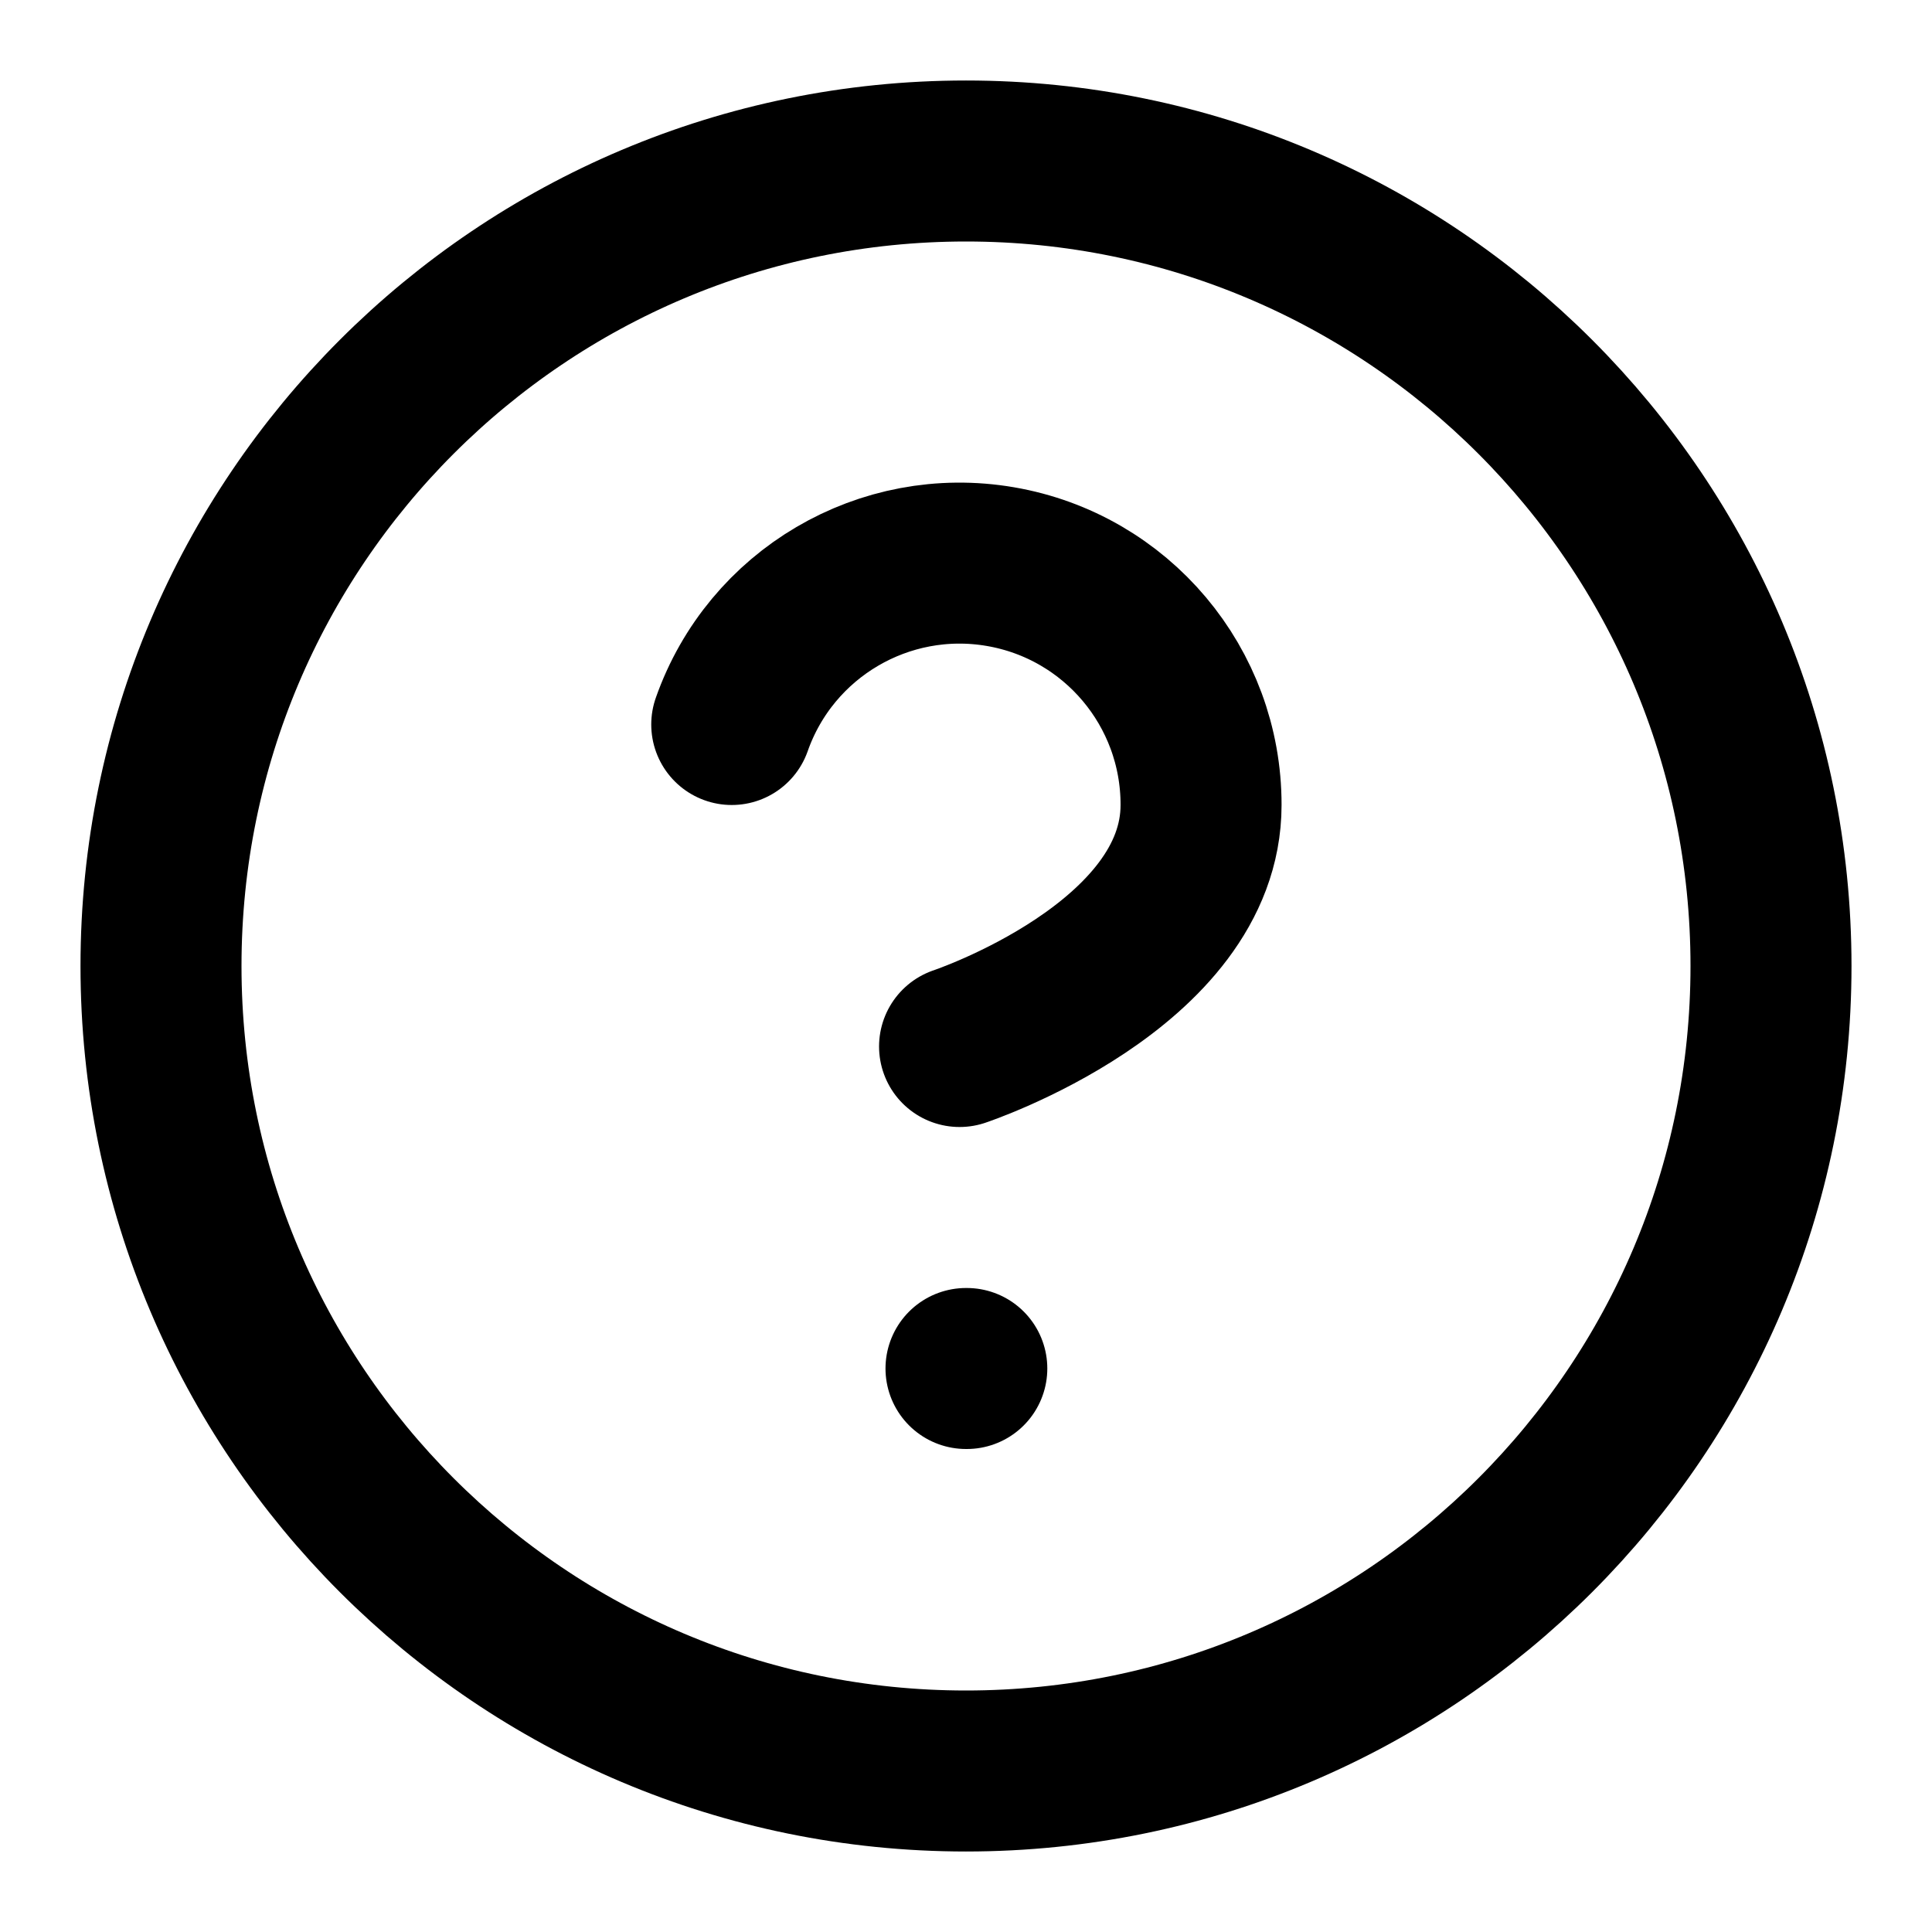
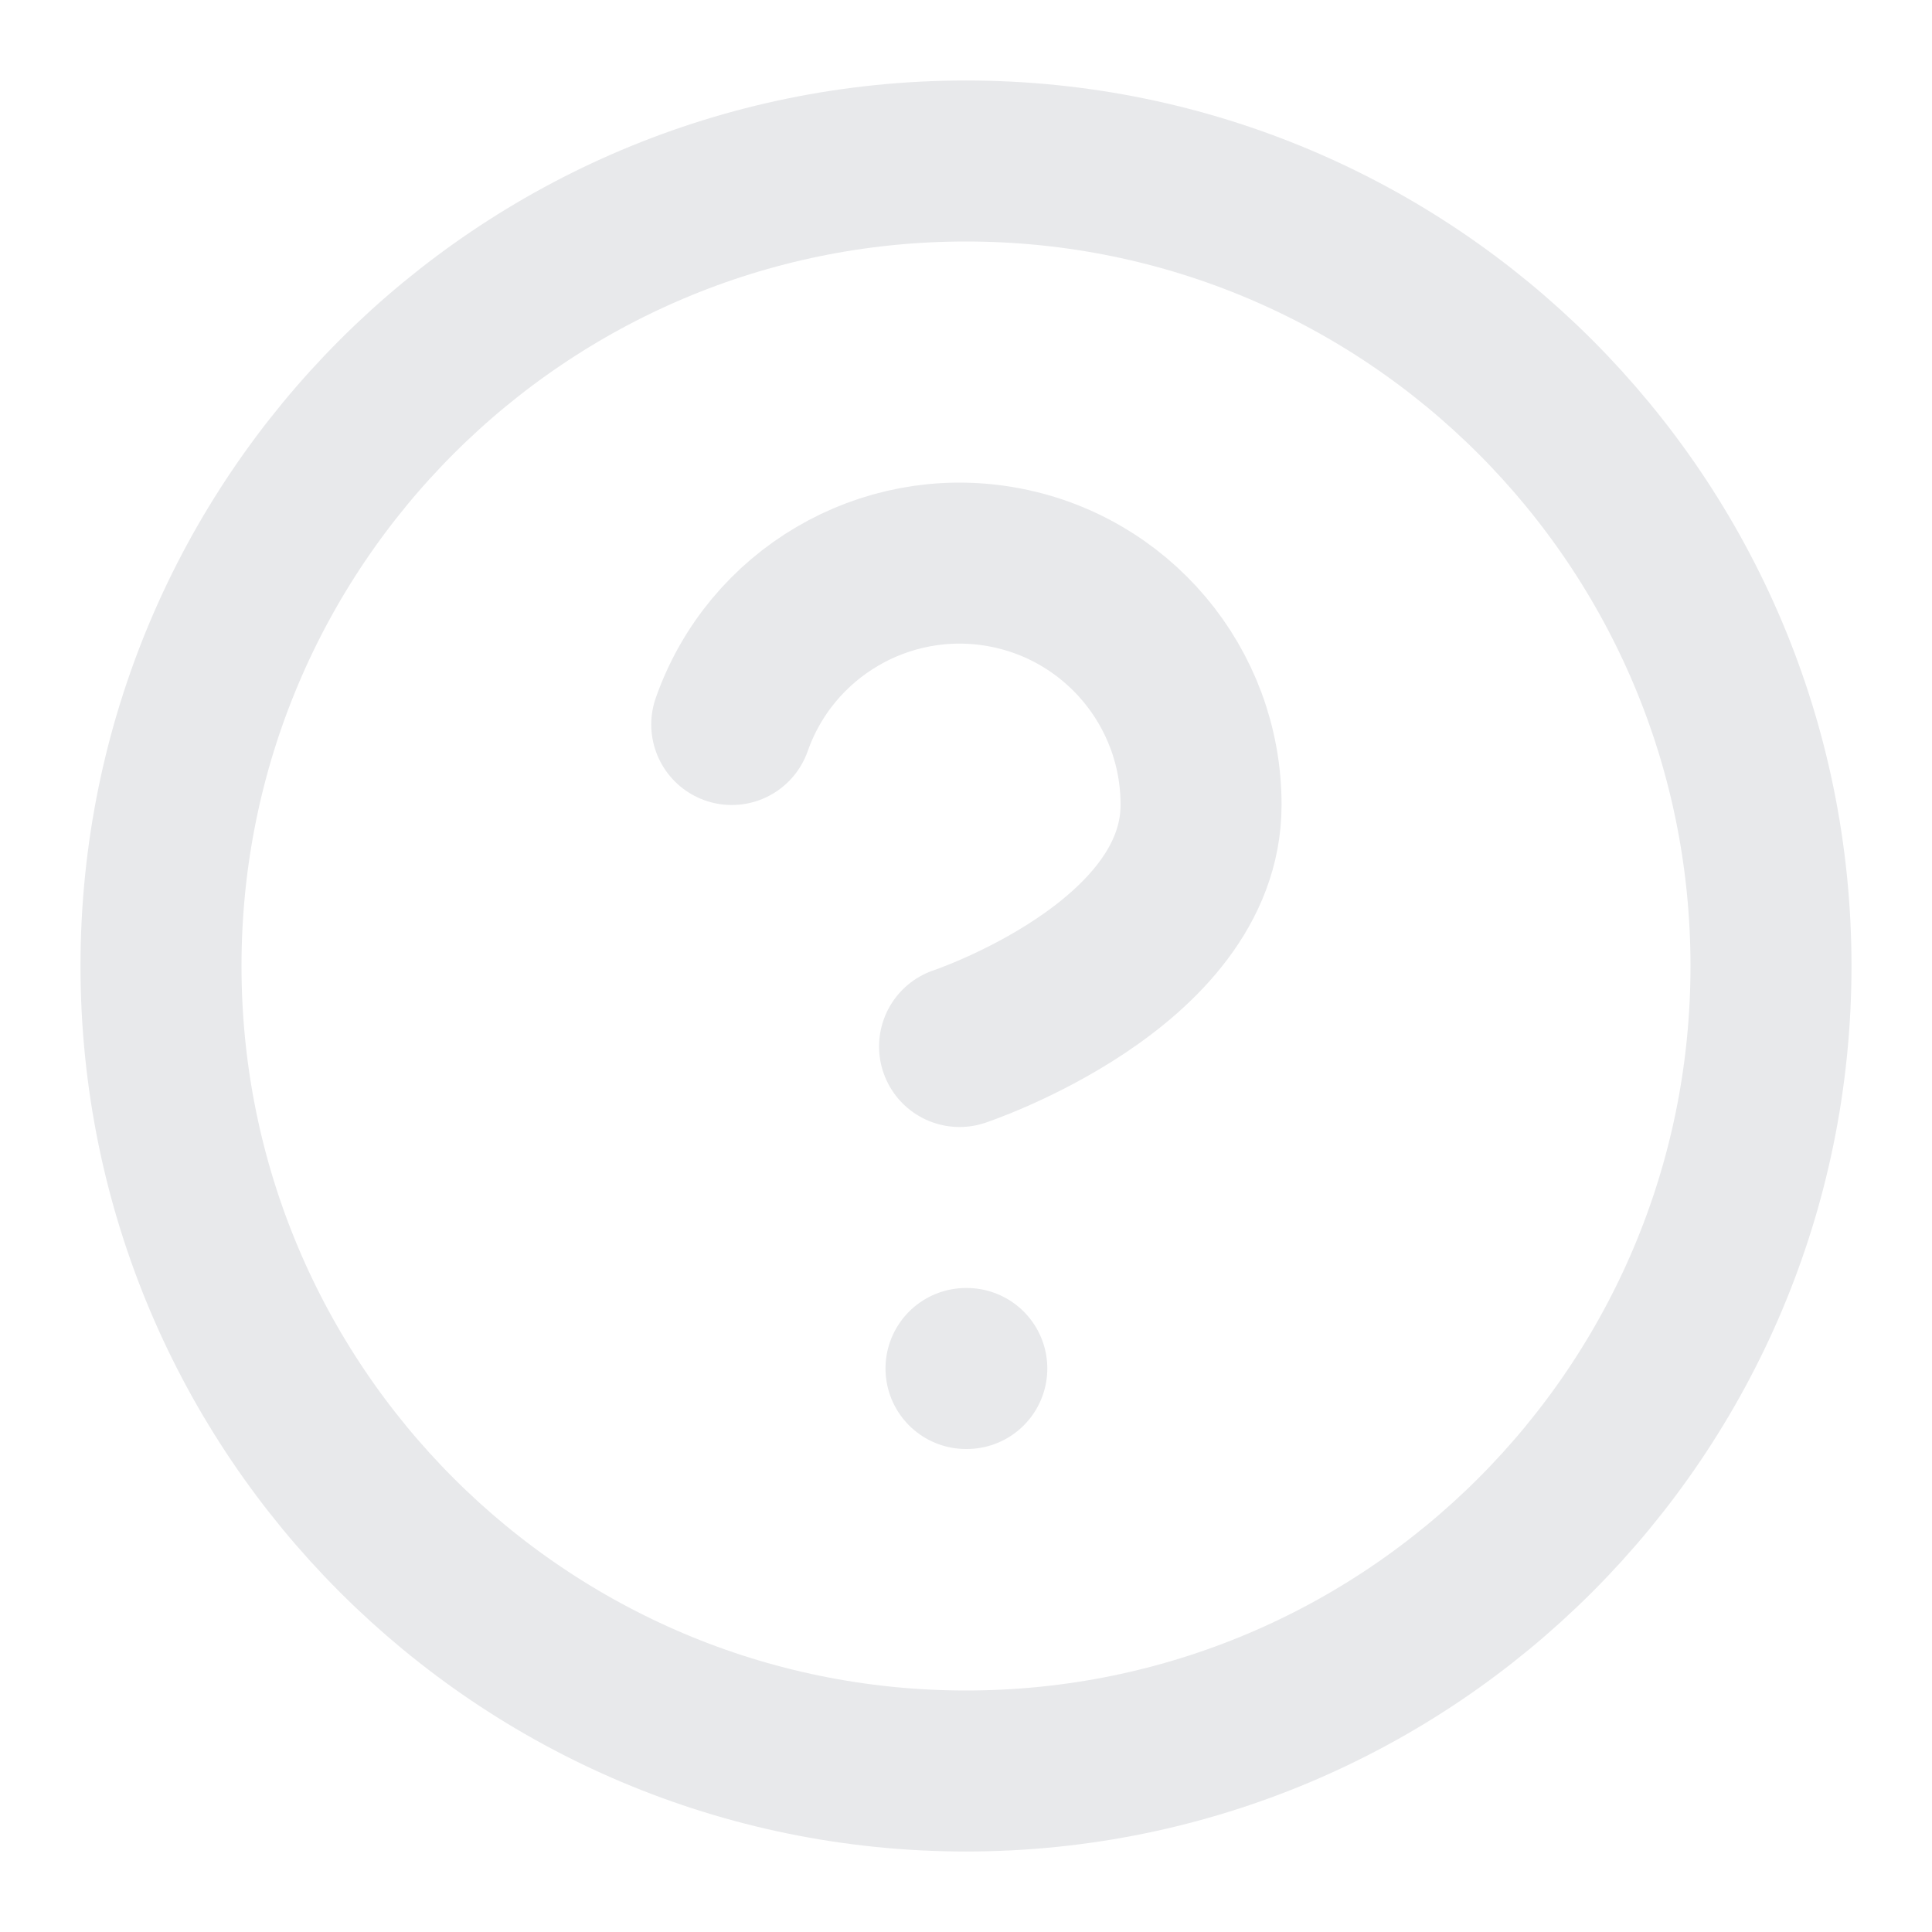
- <svg xmlns="http://www.w3.org/2000/svg" width="24" height="24" viewBox="0 0 24 24" fill="none" stroke="currentColor" stroke-width="2" stroke-linecap="round" stroke-linejoin="round" class="feather feather-help-circle">
+ <svg xmlns="http://www.w3.org/2000/svg" width="24" height="24" viewBox="0 0 24 24" fill="none" stroke="#E8E9EB" stroke-width="2" stroke-linecap="round" stroke-linejoin="round" class="feather feather-help-circle">
  <circle cx="12" cy="12" r="10" />
  <path d="M9.09 9a3 3 0 0 1 5.83 1c0 2-3 3-3 3" />
  <line x1="12" y1="17" x2="12.01" y2="17" />
</svg>
